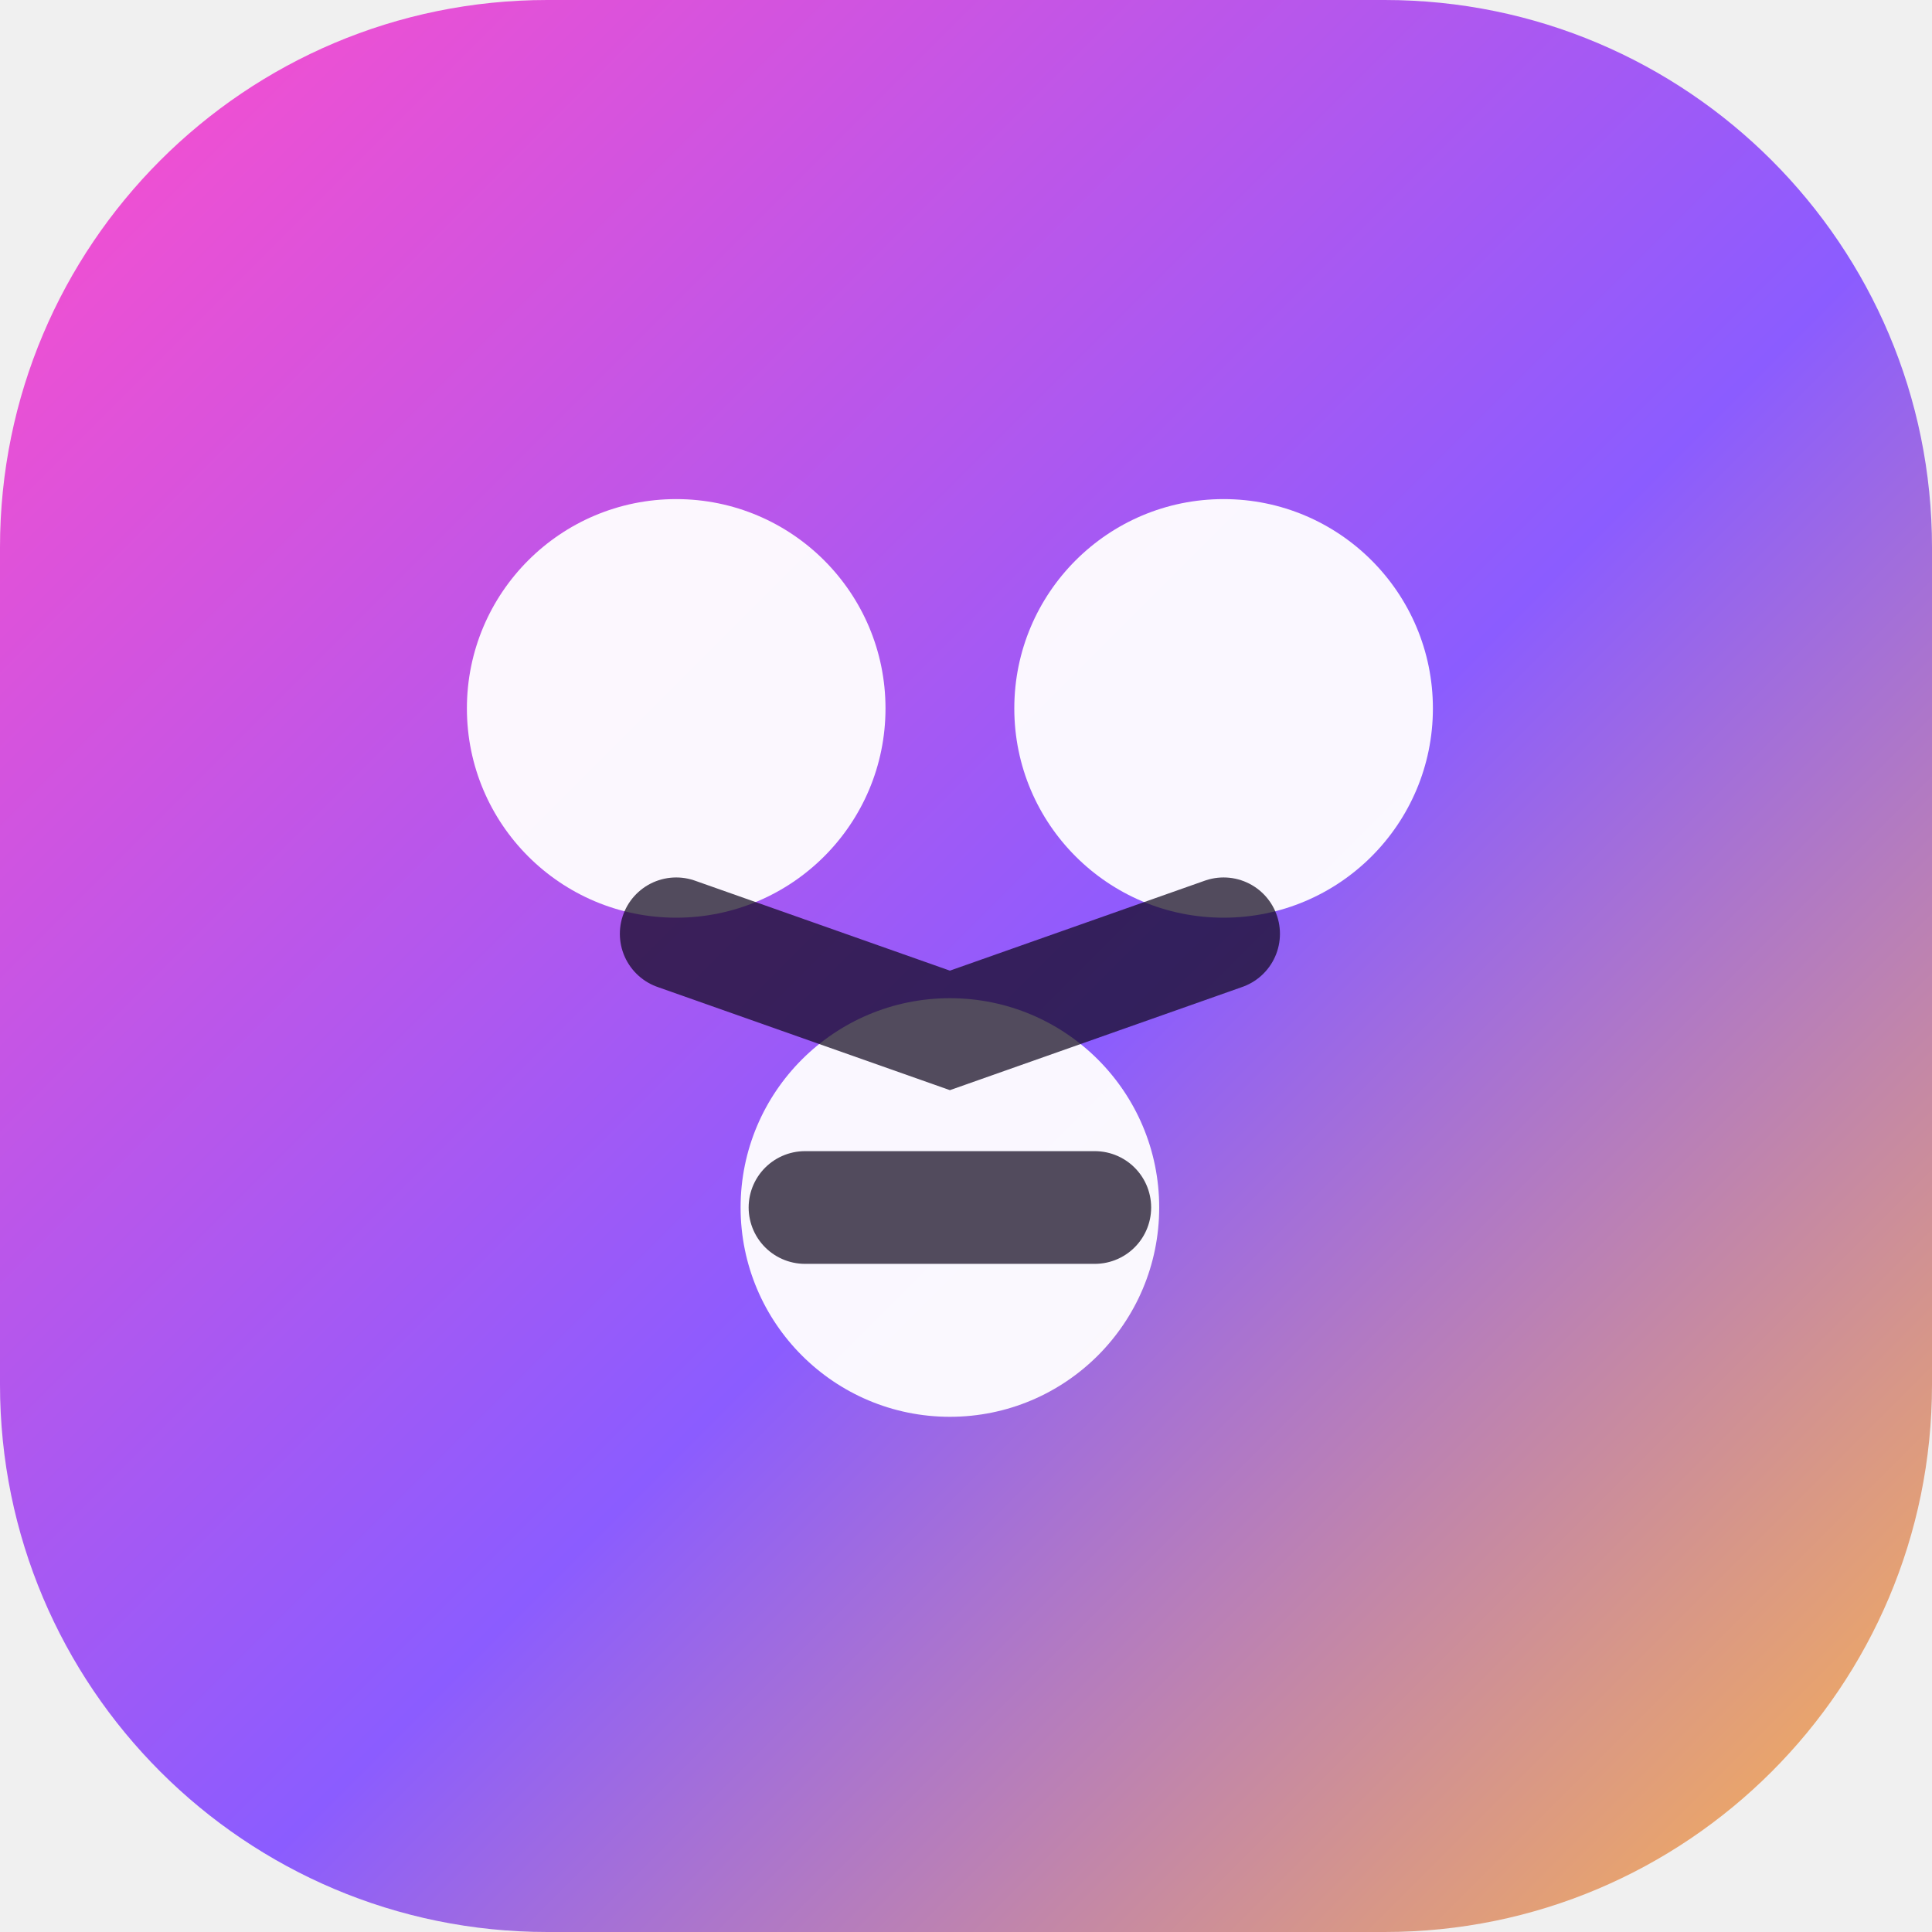
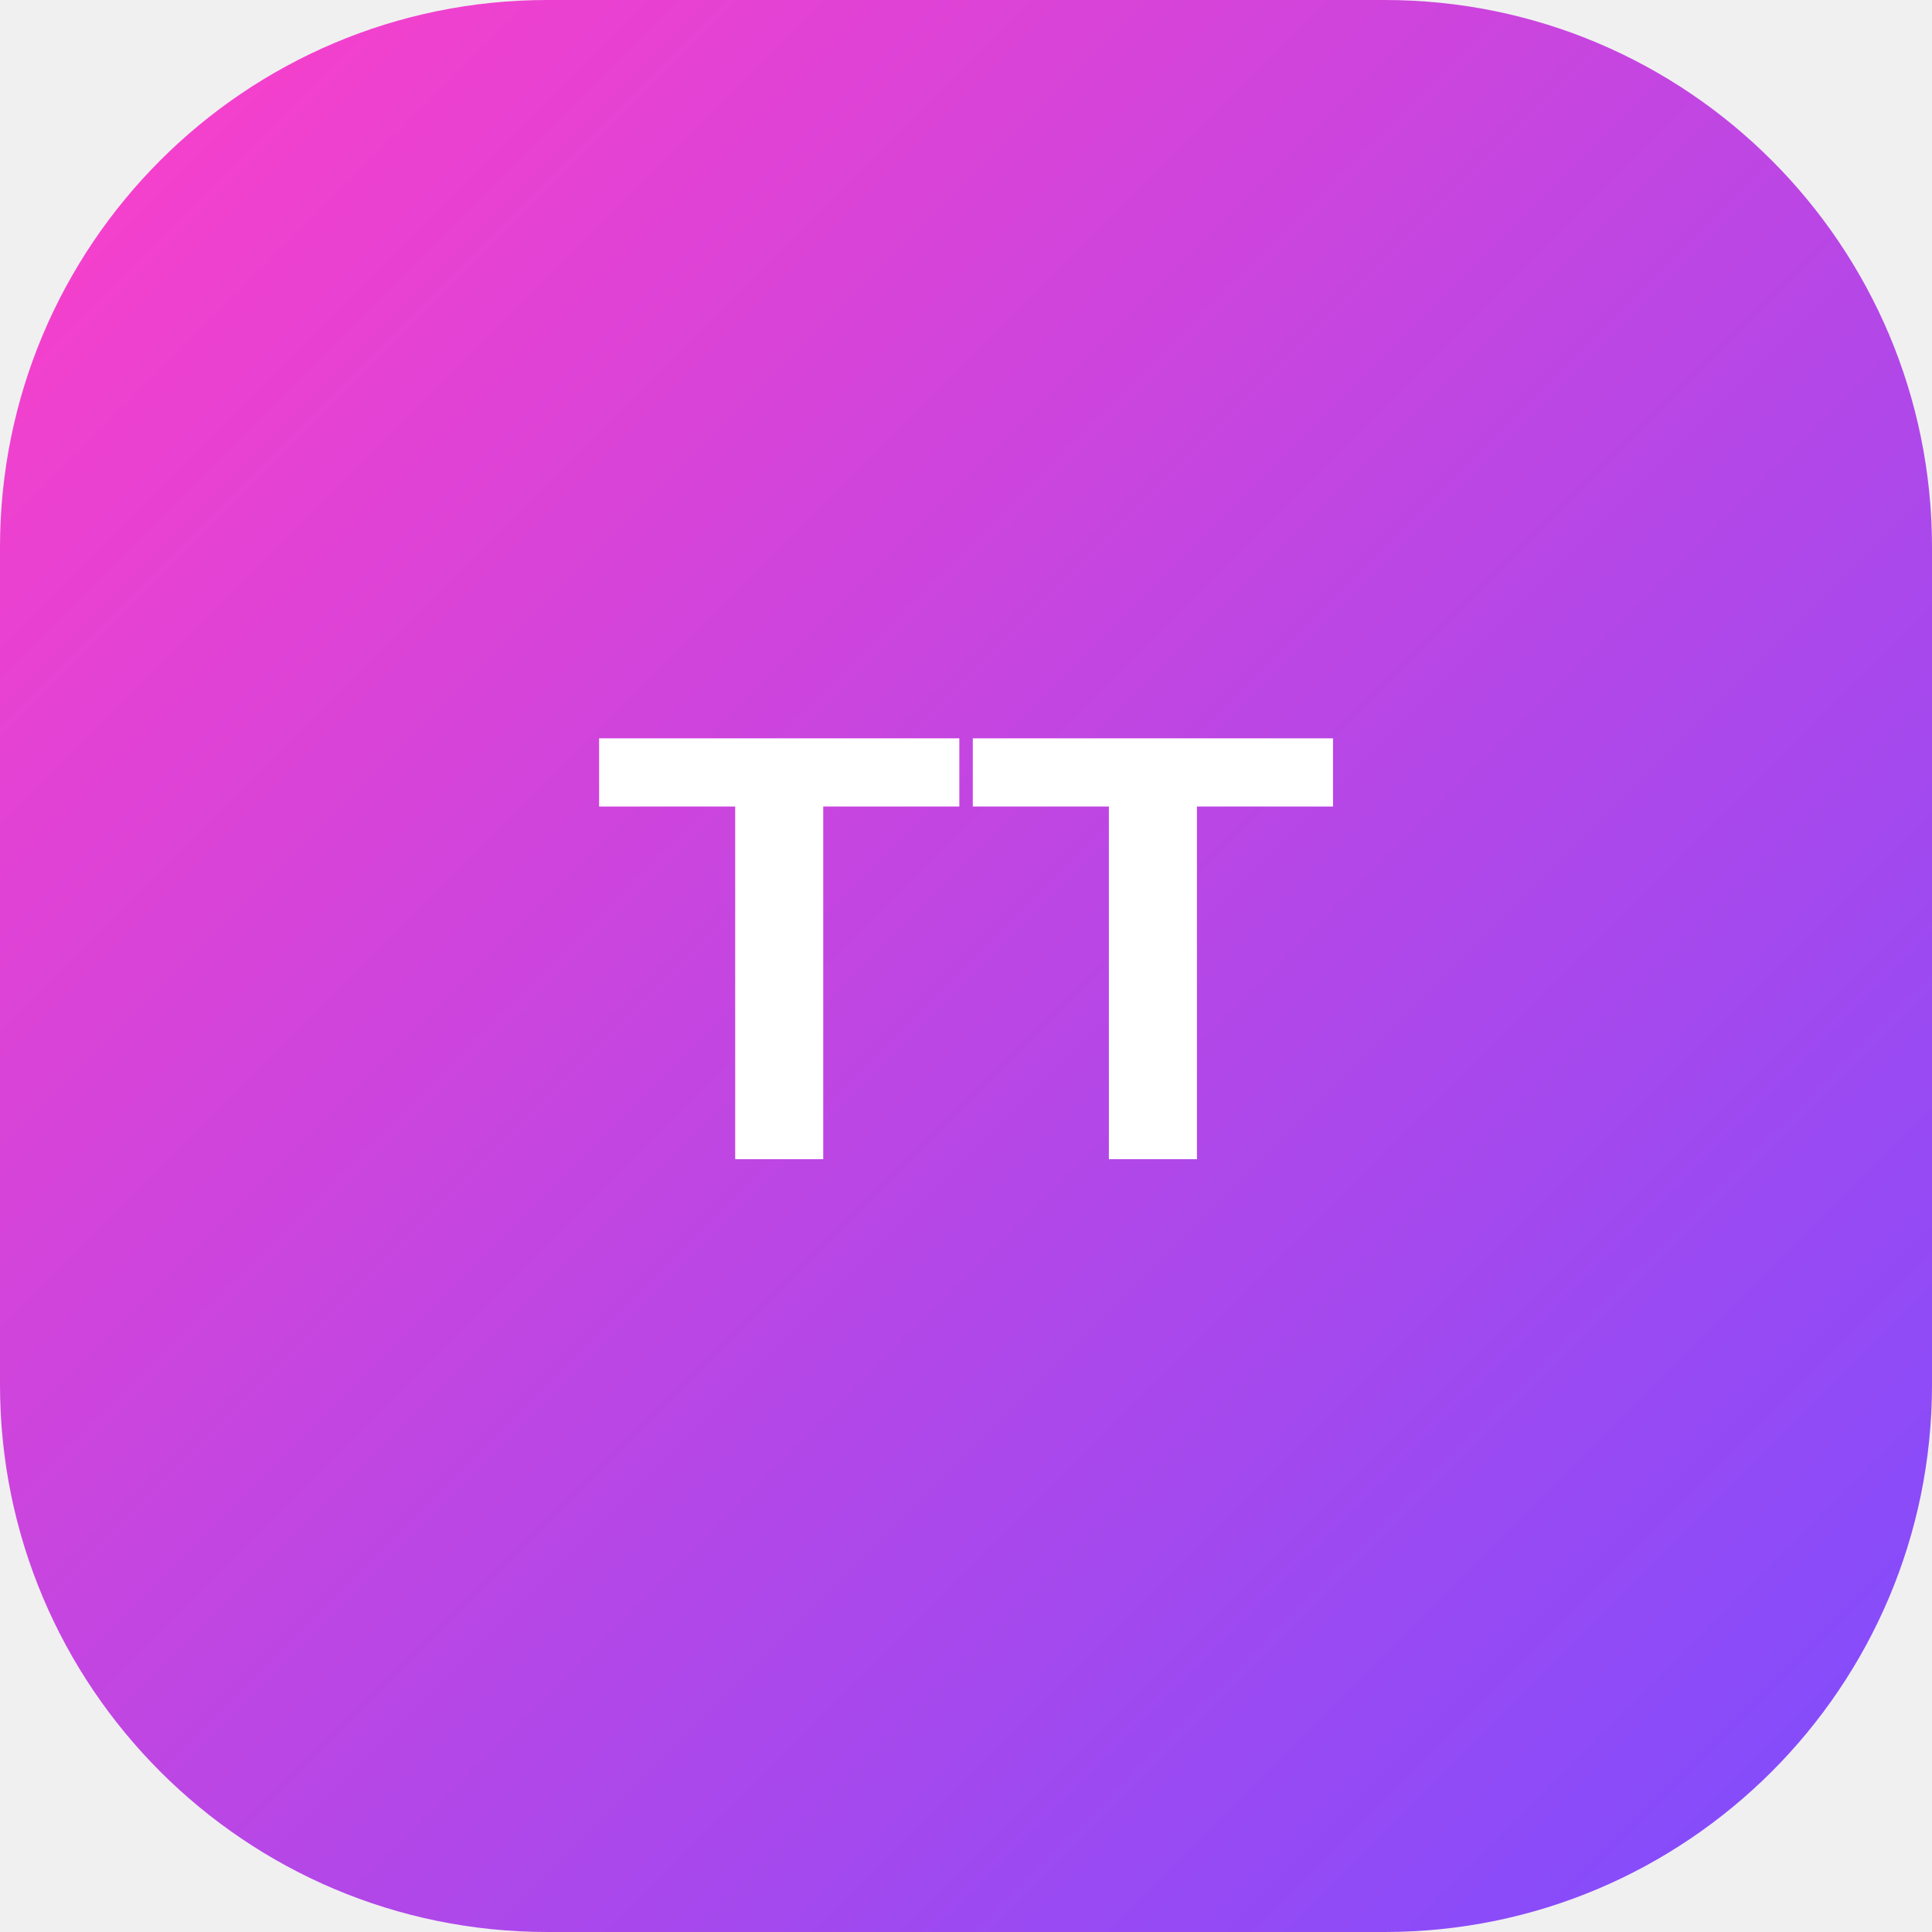
<svg xmlns="http://www.w3.org/2000/svg" viewBox="0 0 120 120">
  <defs>
    <linearGradient id="g" x1="0" y1="0" x2="1" y2="1">
-       <stop stop-color="#ff4ecb" />
-       <stop offset=".55" stop-color="#8b5cff" />
-       <stop offset="1" stop-color="#ffb54a" />
+       <stop stop-color="#ff3fc8" />
+       <stop offset="1" stop-color="#7b4dff" />
    </linearGradient>
  </defs>
  <rect width="120" height="120" rx="34" fill="url(#g)" />
-   <circle cx="42" cy="44" r="13" fill="white" opacity=".95" />
-   <circle cx="76" cy="44" r="13" fill="white" opacity=".95" />
-   <circle cx="59" cy="75" r="13" fill="white" opacity=".95" />
-   <path d="M42 58 59 64 76 58M50 75h18" stroke="#10091f" stroke-width="7" stroke-linecap="round" fill="none" opacity=".72" />
+   <text x="60" y="72" text-anchor="middle" font-size="38" font-family="Arial, sans-serif" font-weight="900" fill="white">TT</text>
</svg>
